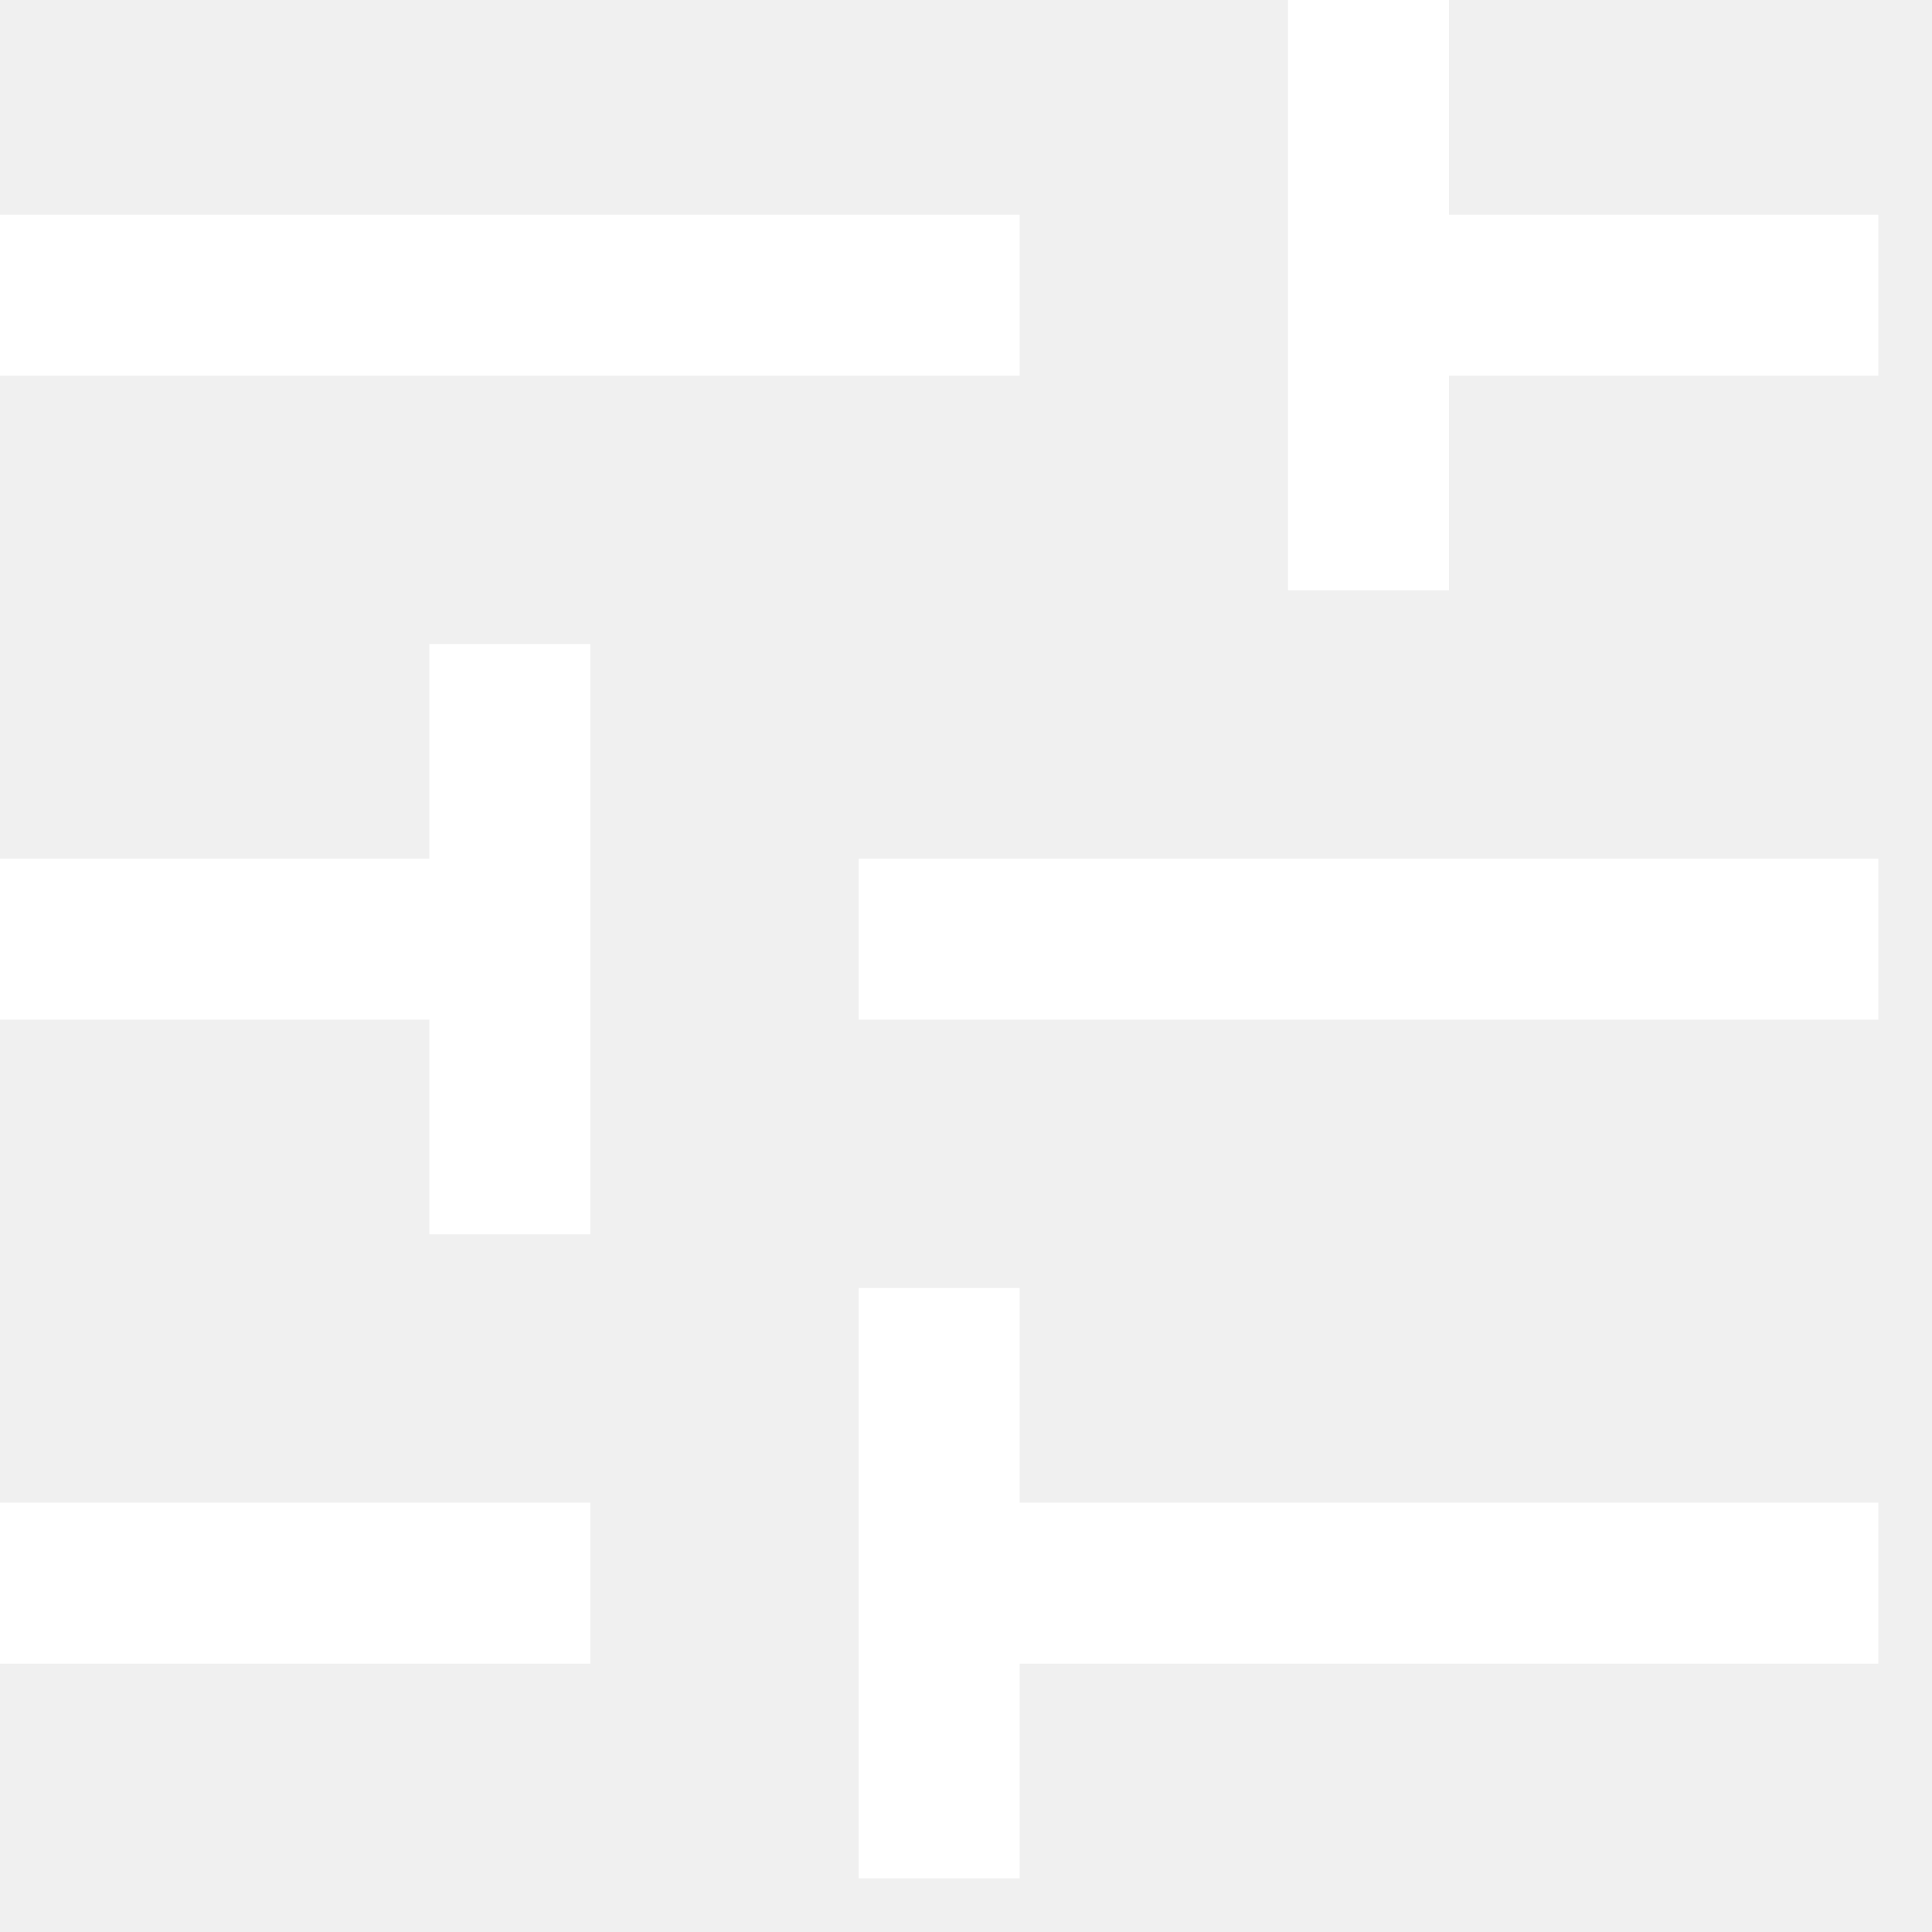
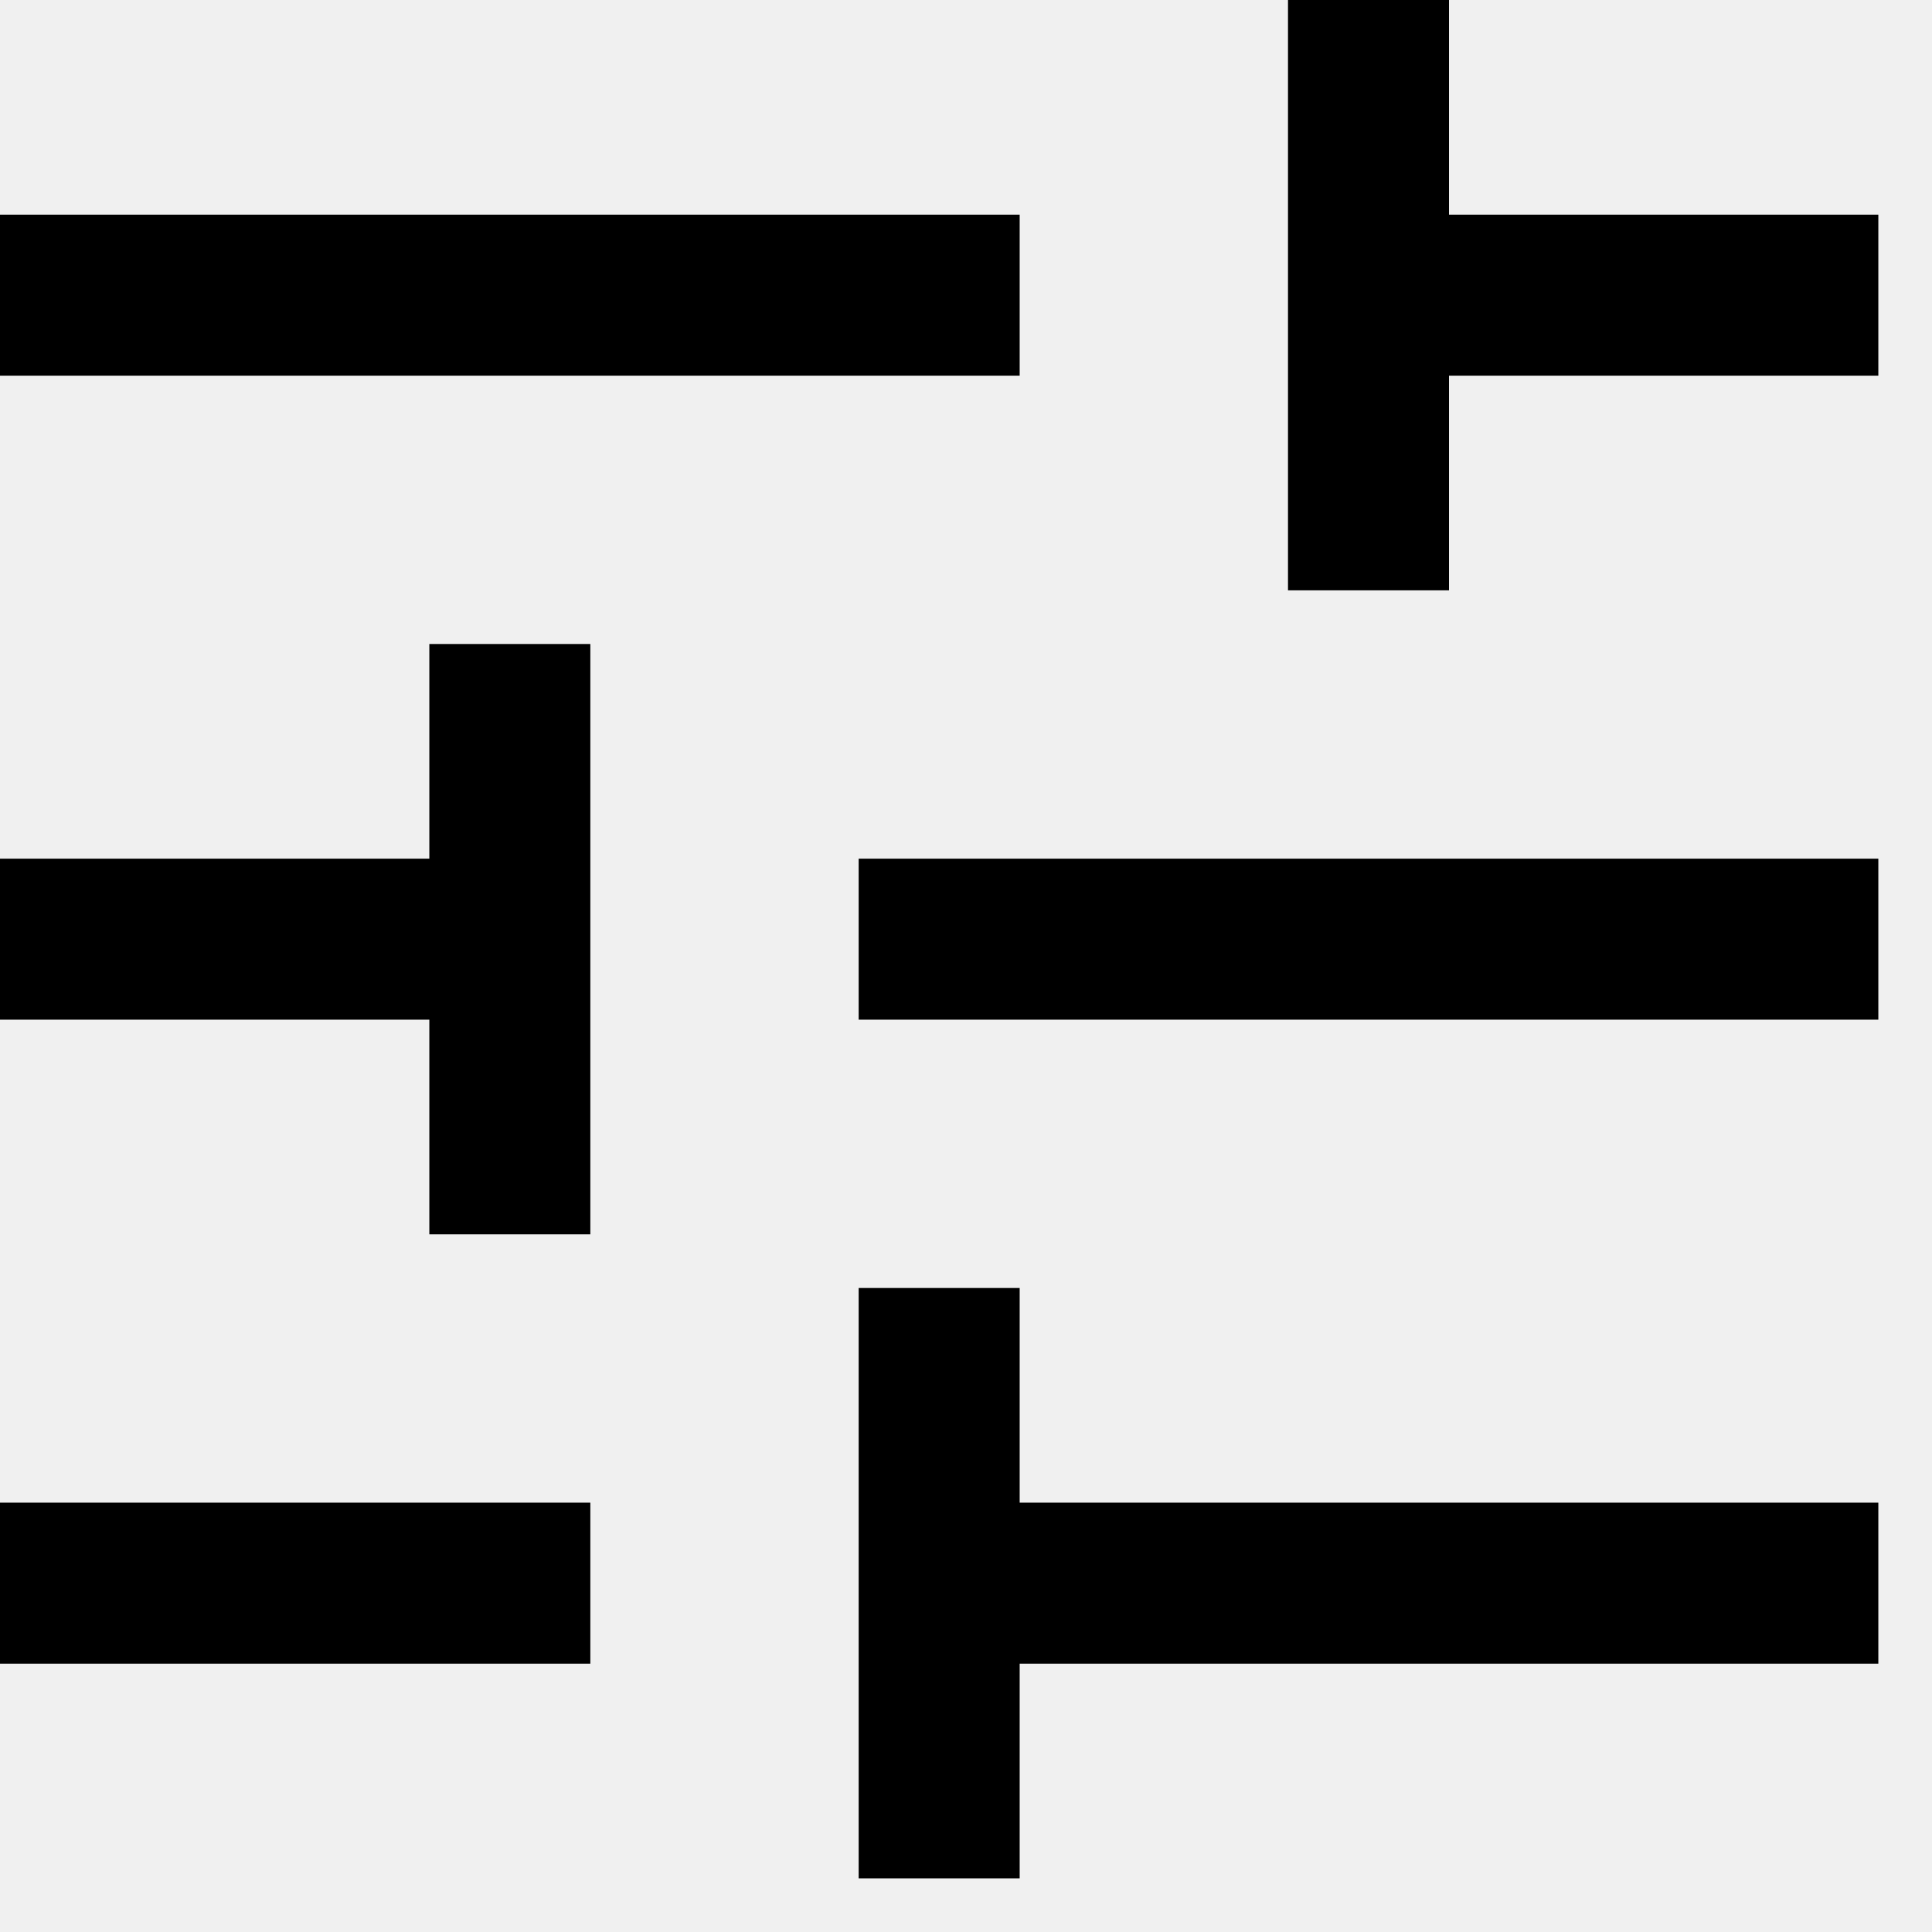
- <svg xmlns="http://www.w3.org/2000/svg" width="18" height="18" viewBox="0 0 18 18" fill="none">
-   <path d="M8 17.5V12H9.5V14H17.5V15.5H9.5V17.5H8ZM0 15.5V14H5.5V15.5H0ZM4 11.5V9.5H0V8H4V6H5.5V11.5H4ZM8 9.5V8H17.5V9.5H8ZM12 5.5V0H13.5V2H17.5V3.5H13.5V5.5H12ZM0 3.5V2H9.5V3.5H0Z" fill="white" />
+ <svg xmlns="http://www.w3.org/2000/svg" viewBox="0 0 18 18" fill="none">
+   <path d="M8 17.5V12H9.5V14H17.5V15.5H9.5V17.5H8ZM0 15.5V14H5.5V15.5H0ZM4 11.5V9.5H0V8H4V6H5.5V11.5H4ZM8 9.5V8H17.5V9.5H8ZM12 5.5V0H13.5V2H17.5V3.5H13.5V5.5H12ZM0 3.5V2H9.5V3.5H0Z" fill="currentColor" />
</svg>
